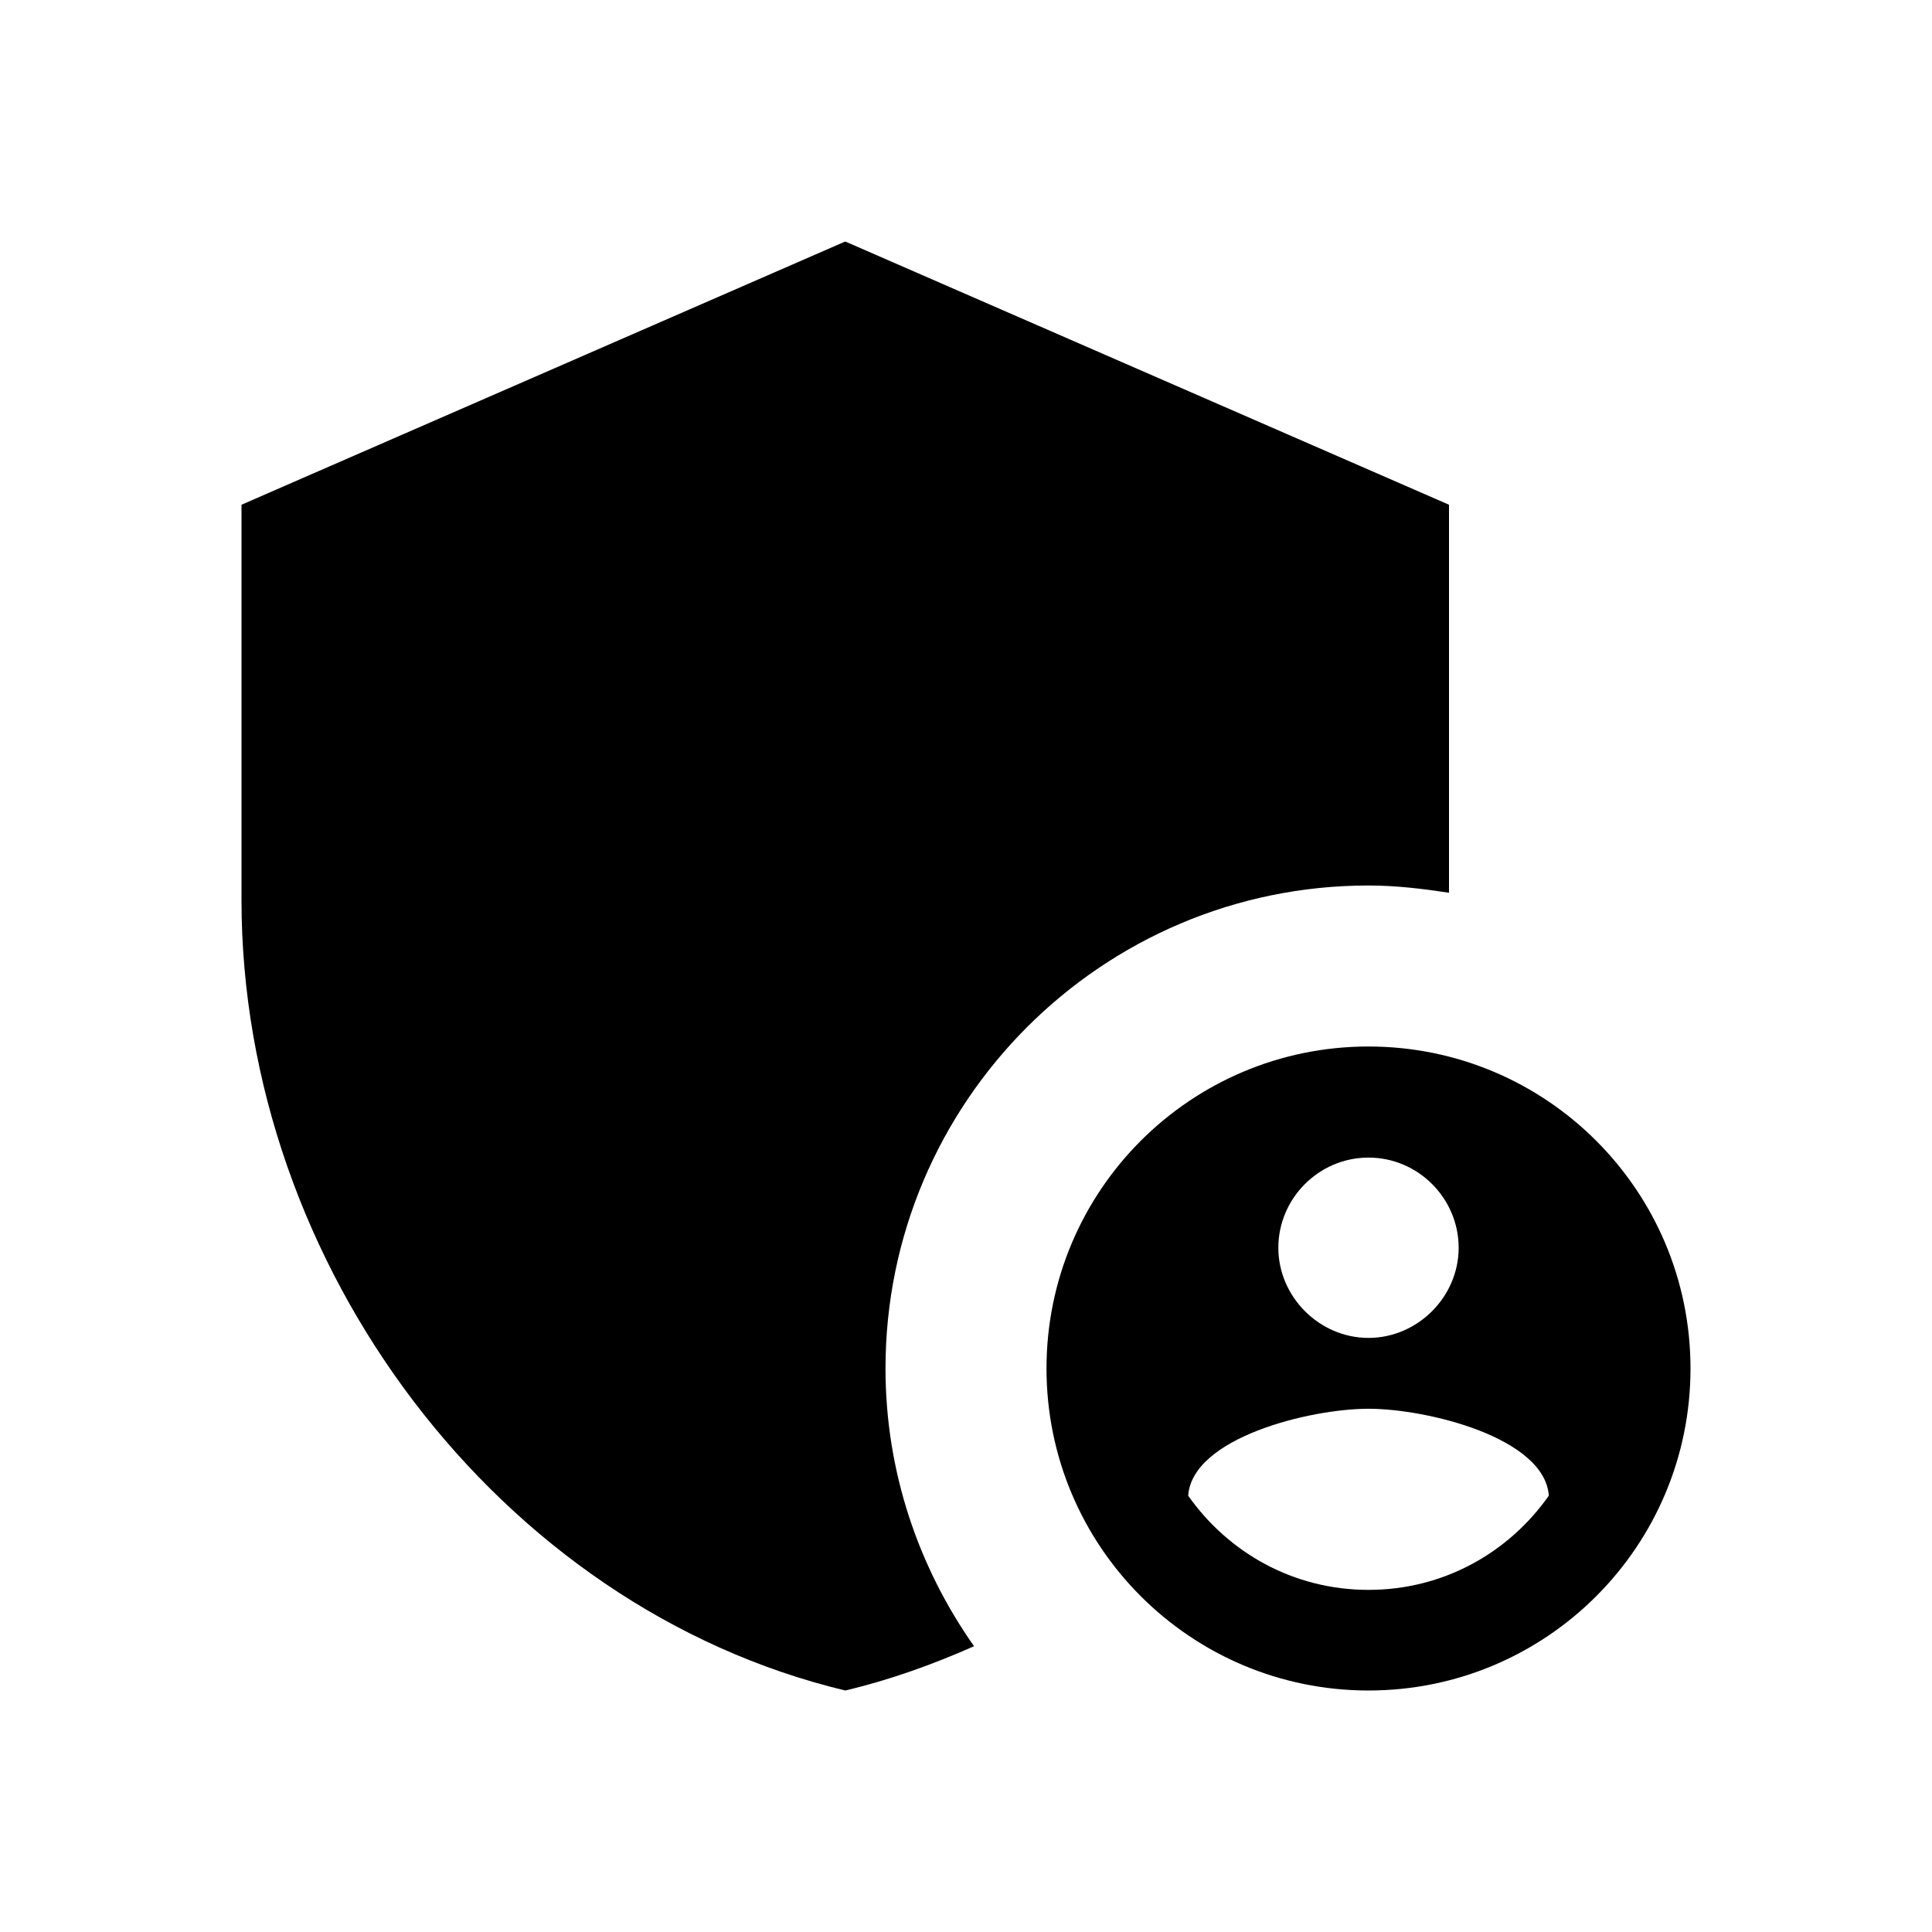
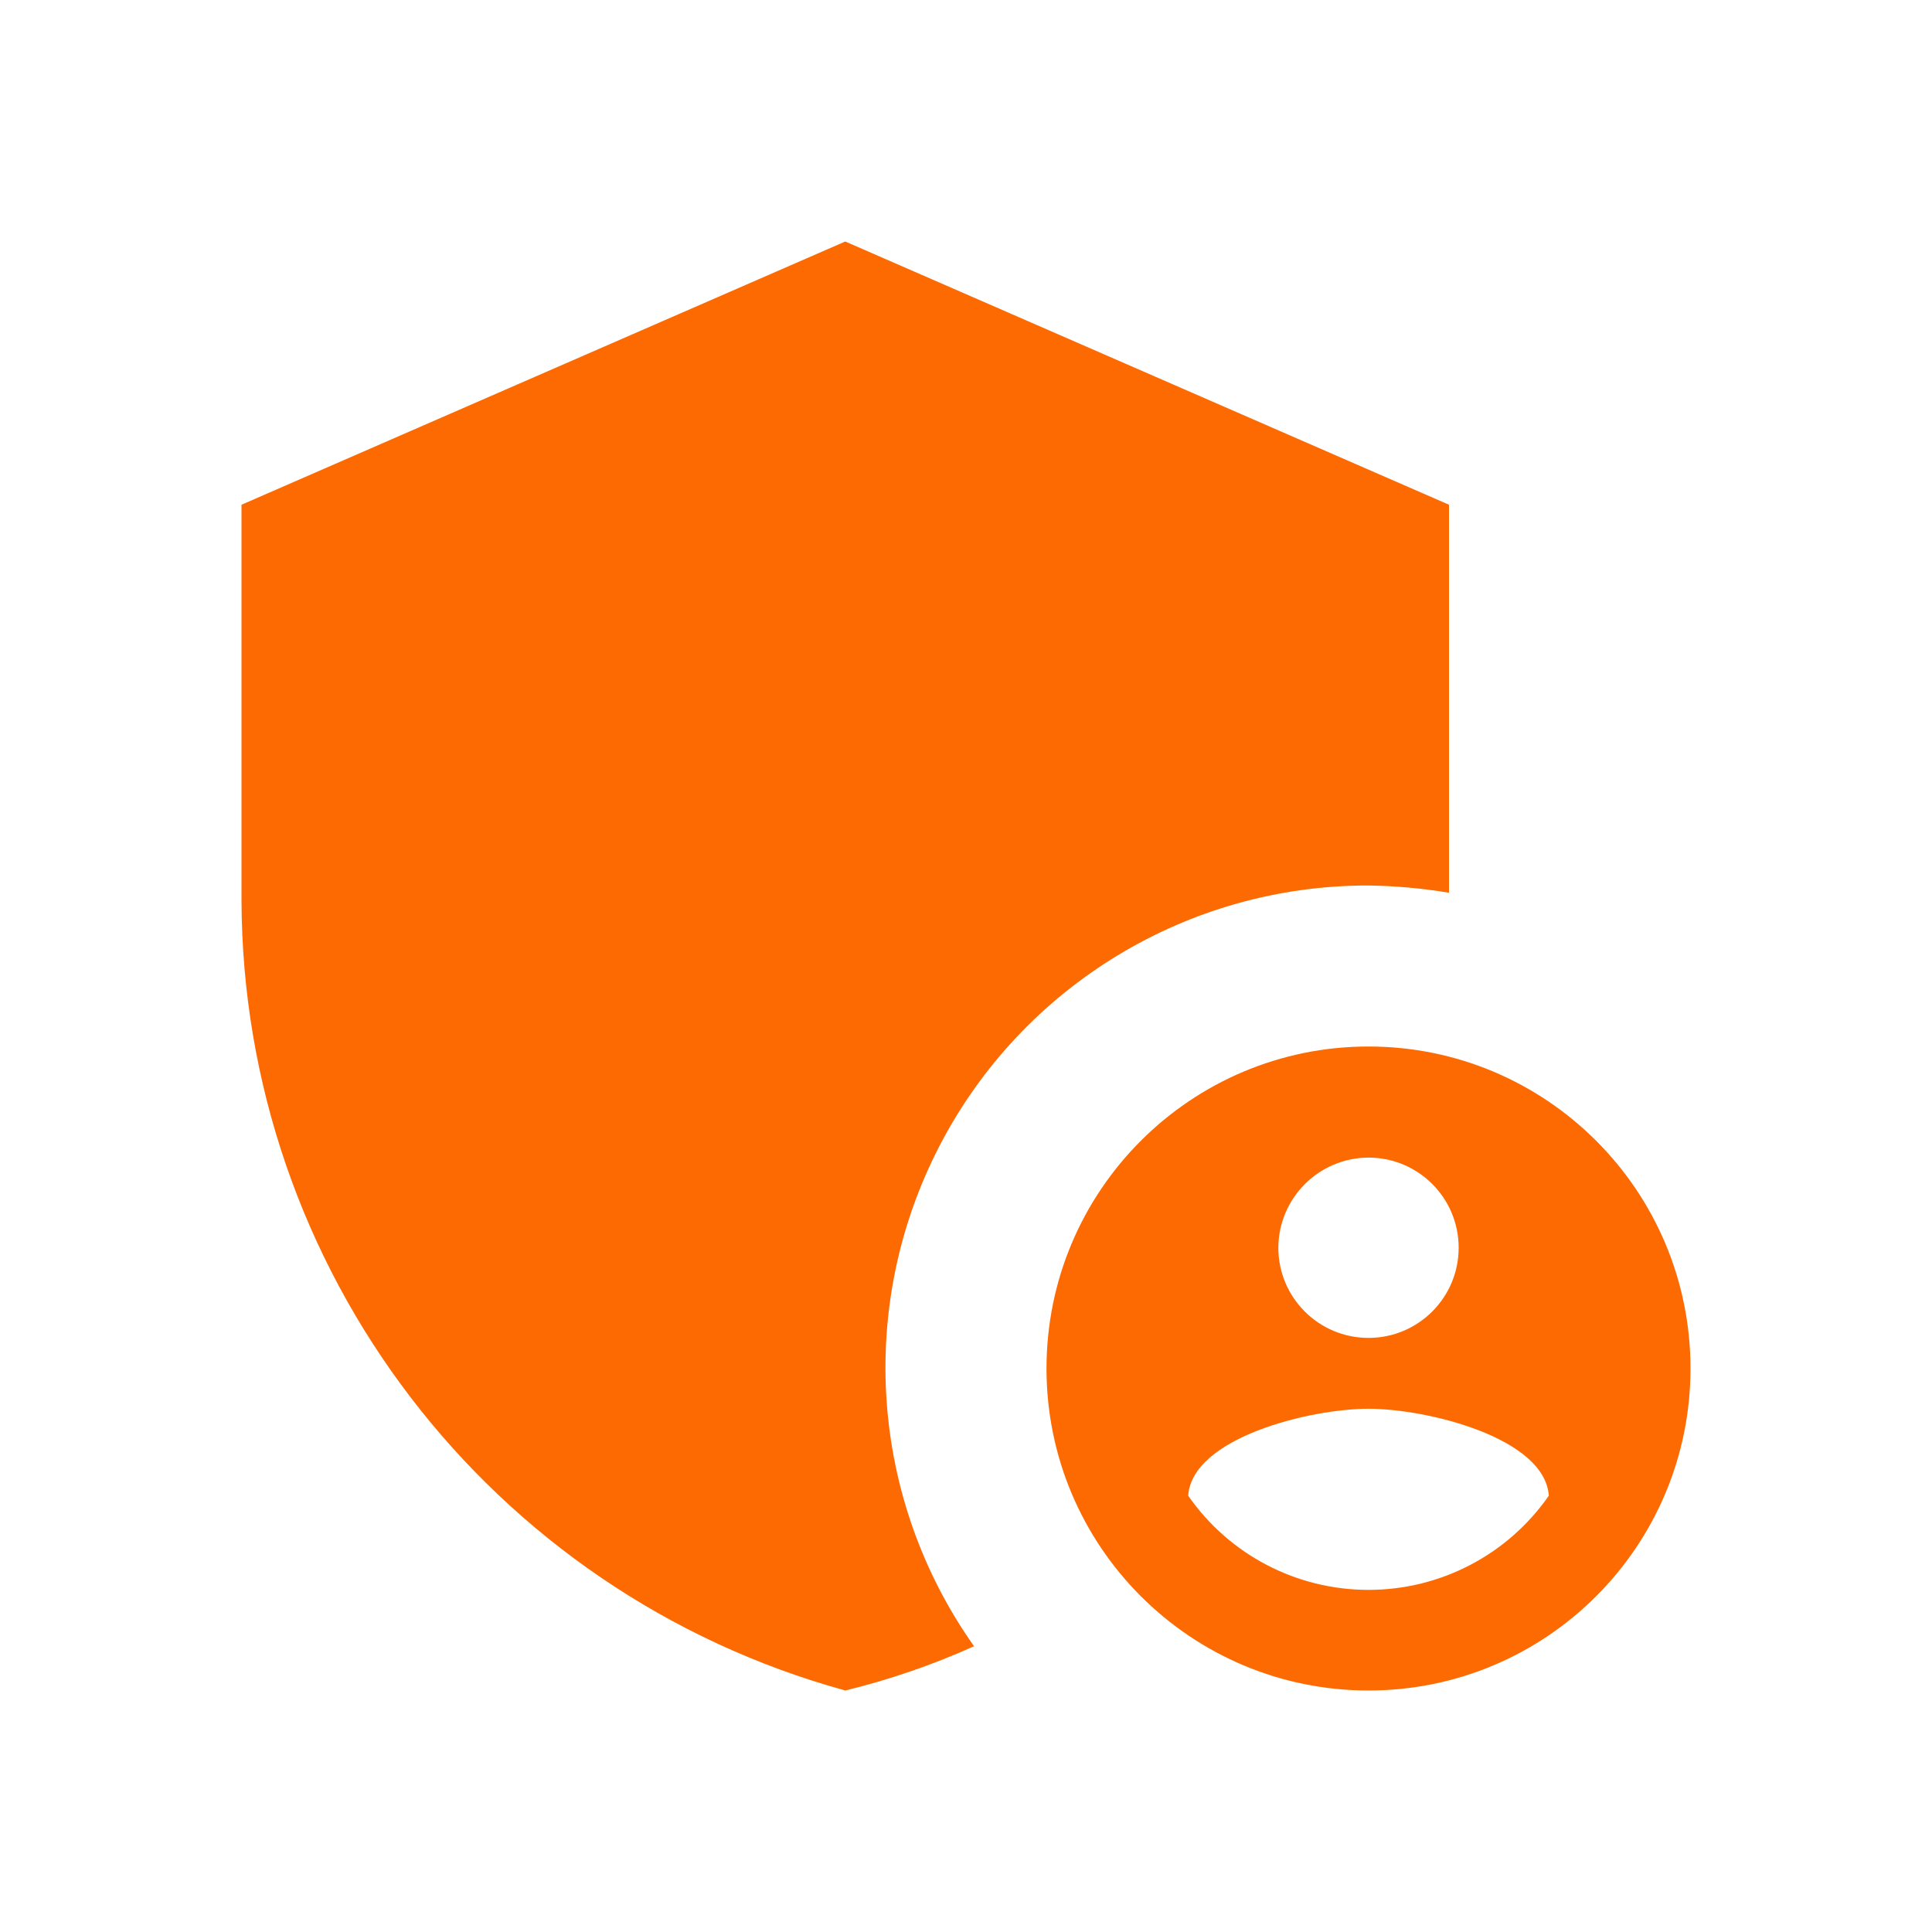
- <svg xmlns="http://www.w3.org/2000/svg" enable-background="new 0 0 24 24" height="24" viewBox="0 0 24 24" width="24">
-   <g>
-     <rect fill="none" height="24" width="24" />
+ <svg xmlns="http://www.w3.org/2000/svg" id="become" width="24" height="24" viewBox="0 0 24 24">
+   <g id="Group_7" data-name="Group 7">
+     <rect id="Rectangle_3" data-name="Rectangle 3" width="24" height="24" fill="none" />
  </g>
-   <g>
-     <g>
-       <path d="M17,11c0.34,0,0.67,0.04,1,0.09V6.27L10.5,3L3,6.27v4.91c0,4.54,3.2,8.79,7.5,9.82c0.55-0.13,1.08-0.32,1.6-0.55 C11.41,19.47,11,18.28,11,17C11,13.69,13.69,11,17,11z" />
-       <path d="M17,13c-2.21,0-4,1.79-4,4c0,2.21,1.79,4,4,4s4-1.79,4-4C21,14.79,19.21,13,17,13z M17,14.38c0.62,0,1.12,0.51,1.12,1.12 s-0.51,1.12-1.12,1.12s-1.12-0.51-1.12-1.12S16.38,14.38,17,14.38z M17,19.75c-0.93,0-1.74-0.46-2.24-1.17 c0.05-0.72,1.51-1.08,2.24-1.08s2.19,0.36,2.24,1.08C18.74,19.29,17.93,19.75,17,19.75z" />
+   <g id="Group_9" data-name="Group 9">
+     <g id="Group_8" data-name="Group 8">
+       <path id="Path_7" data-name="Path 7" d="M17,11a6.638,6.638,0,0,1,1,.09V6.27L10.5,3,3,6.27v4.91A10.213,10.213,0,0,0,10.5,21a9.166,9.166,0,0,0,1.6-.55A5.99,5.99,0,0,1,17,11Z" fill="#fd6a02" />
+       <path id="Path_8" data-name="Path 8" d="M17,13a4,4,0,1,0,4,4A4,4,0,0,0,17,13Zm0,1.38a1.12,1.12,0,1,1-1.12,1.12A1.125,1.125,0,0,1,17,14.38Zm0,5.37a2.725,2.725,0,0,1-2.24-1.17c.05-.72,1.51-1.08,2.24-1.08s2.19.36,2.24,1.08A2.725,2.725,0,0,1,17,19.75Z" fill="#fd6a02" />
    </g>
  </g>
</svg>
